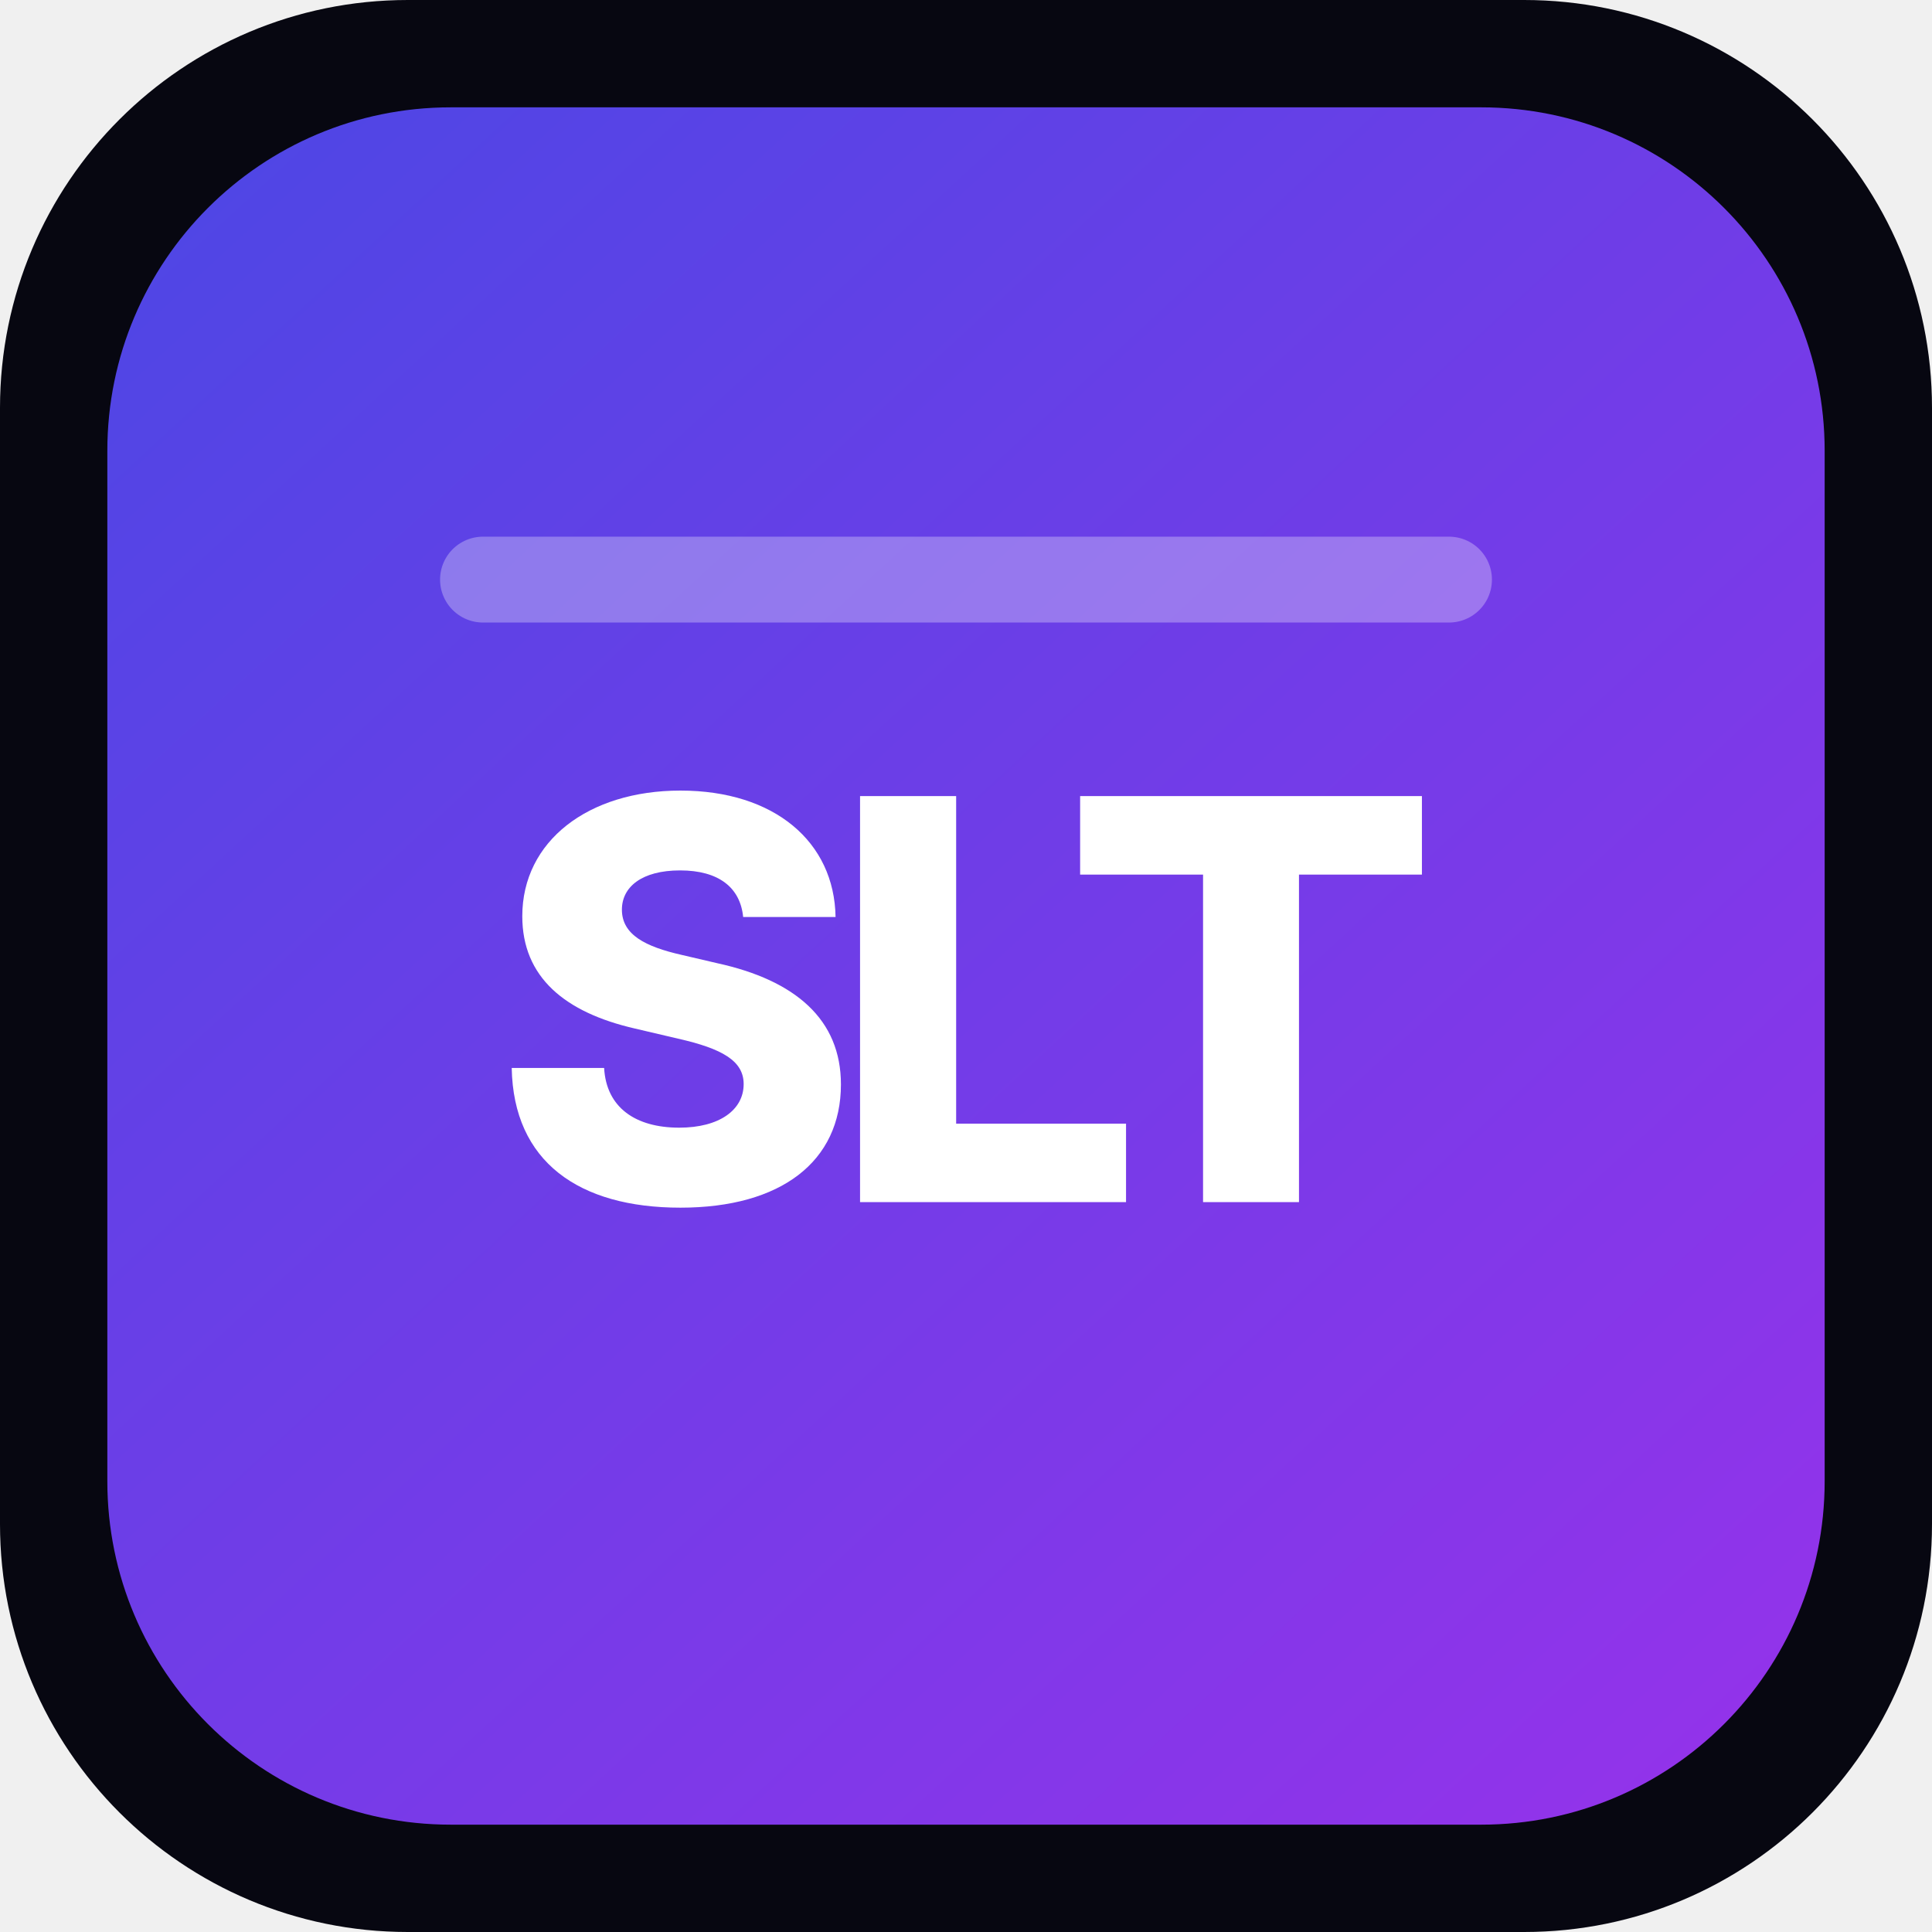
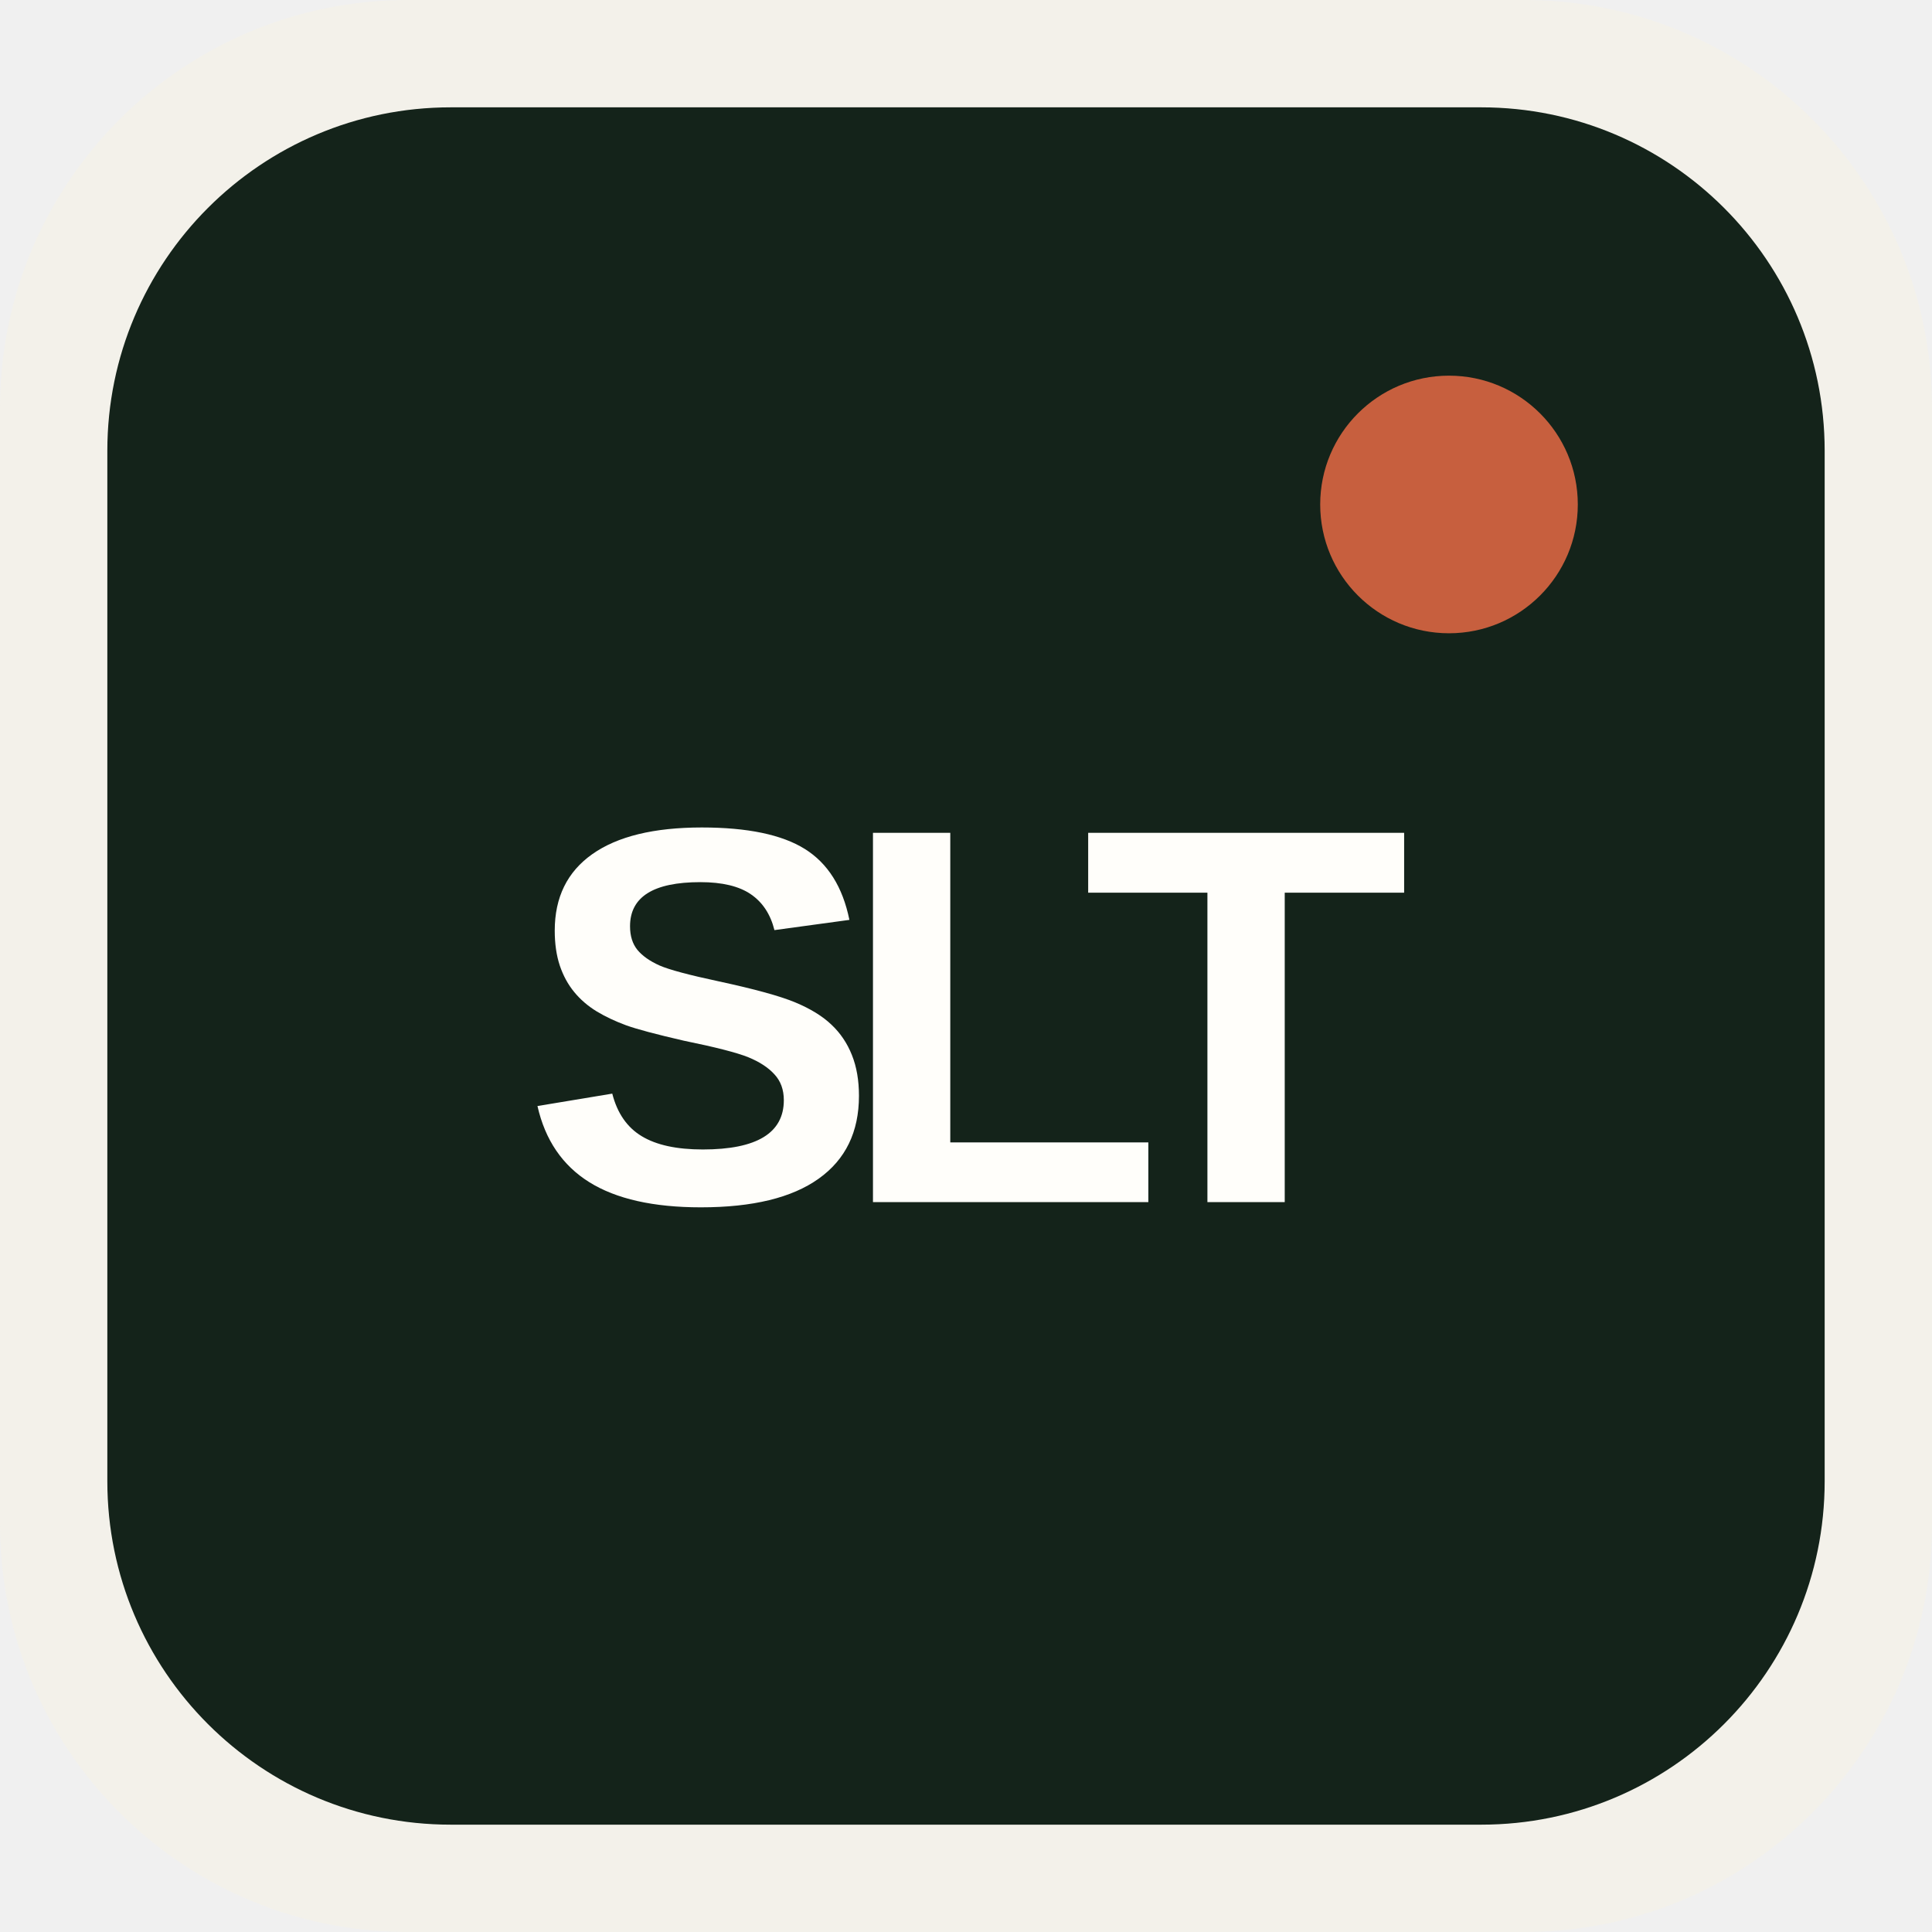
<svg xmlns="http://www.w3.org/2000/svg" width="180" height="180" viewBox="0 0 180 180" fill="none">
-   <defs>
-     <linearGradient id="bg" x1="20" y1="14" x2="160" y2="166" gradientUnits="userSpaceOnUse">
-       <stop stop-color="#4F46E5" />
-       <stop offset="1" stop-color="#9333EA" />
-     </linearGradient>
-   </defs>
-   <rect width="180" height="180" rx="38" fill="#070711" />
-   <rect x="10" y="10" width="160" height="160" rx="32" fill="url(#bg)" />
-   <path d="M45 54H135" stroke="white" stroke-width="8" stroke-linecap="round" opacity="0.3" />
-   <text x="90" y="112" text-anchor="middle" fill="white" font-family="Inter, Arial, sans-serif" font-size="52" font-weight="800" letter-spacing="-3">SLT</text>
+   <rect width="180" height="180" rx="38" fill="#F3F1EA" />
+   <rect x="10" y="10" width="160" height="160" rx="32" fill="#14231A" />
+   <circle cx="135" cy="47" r="12" fill="#C75F3E" />
+   <text x="90" y="112" text-anchor="middle" fill="#FFFEFA" font-family="Arial, sans-serif" font-size="50" font-weight="700" letter-spacing="-4">SLT</text>
</svg>
